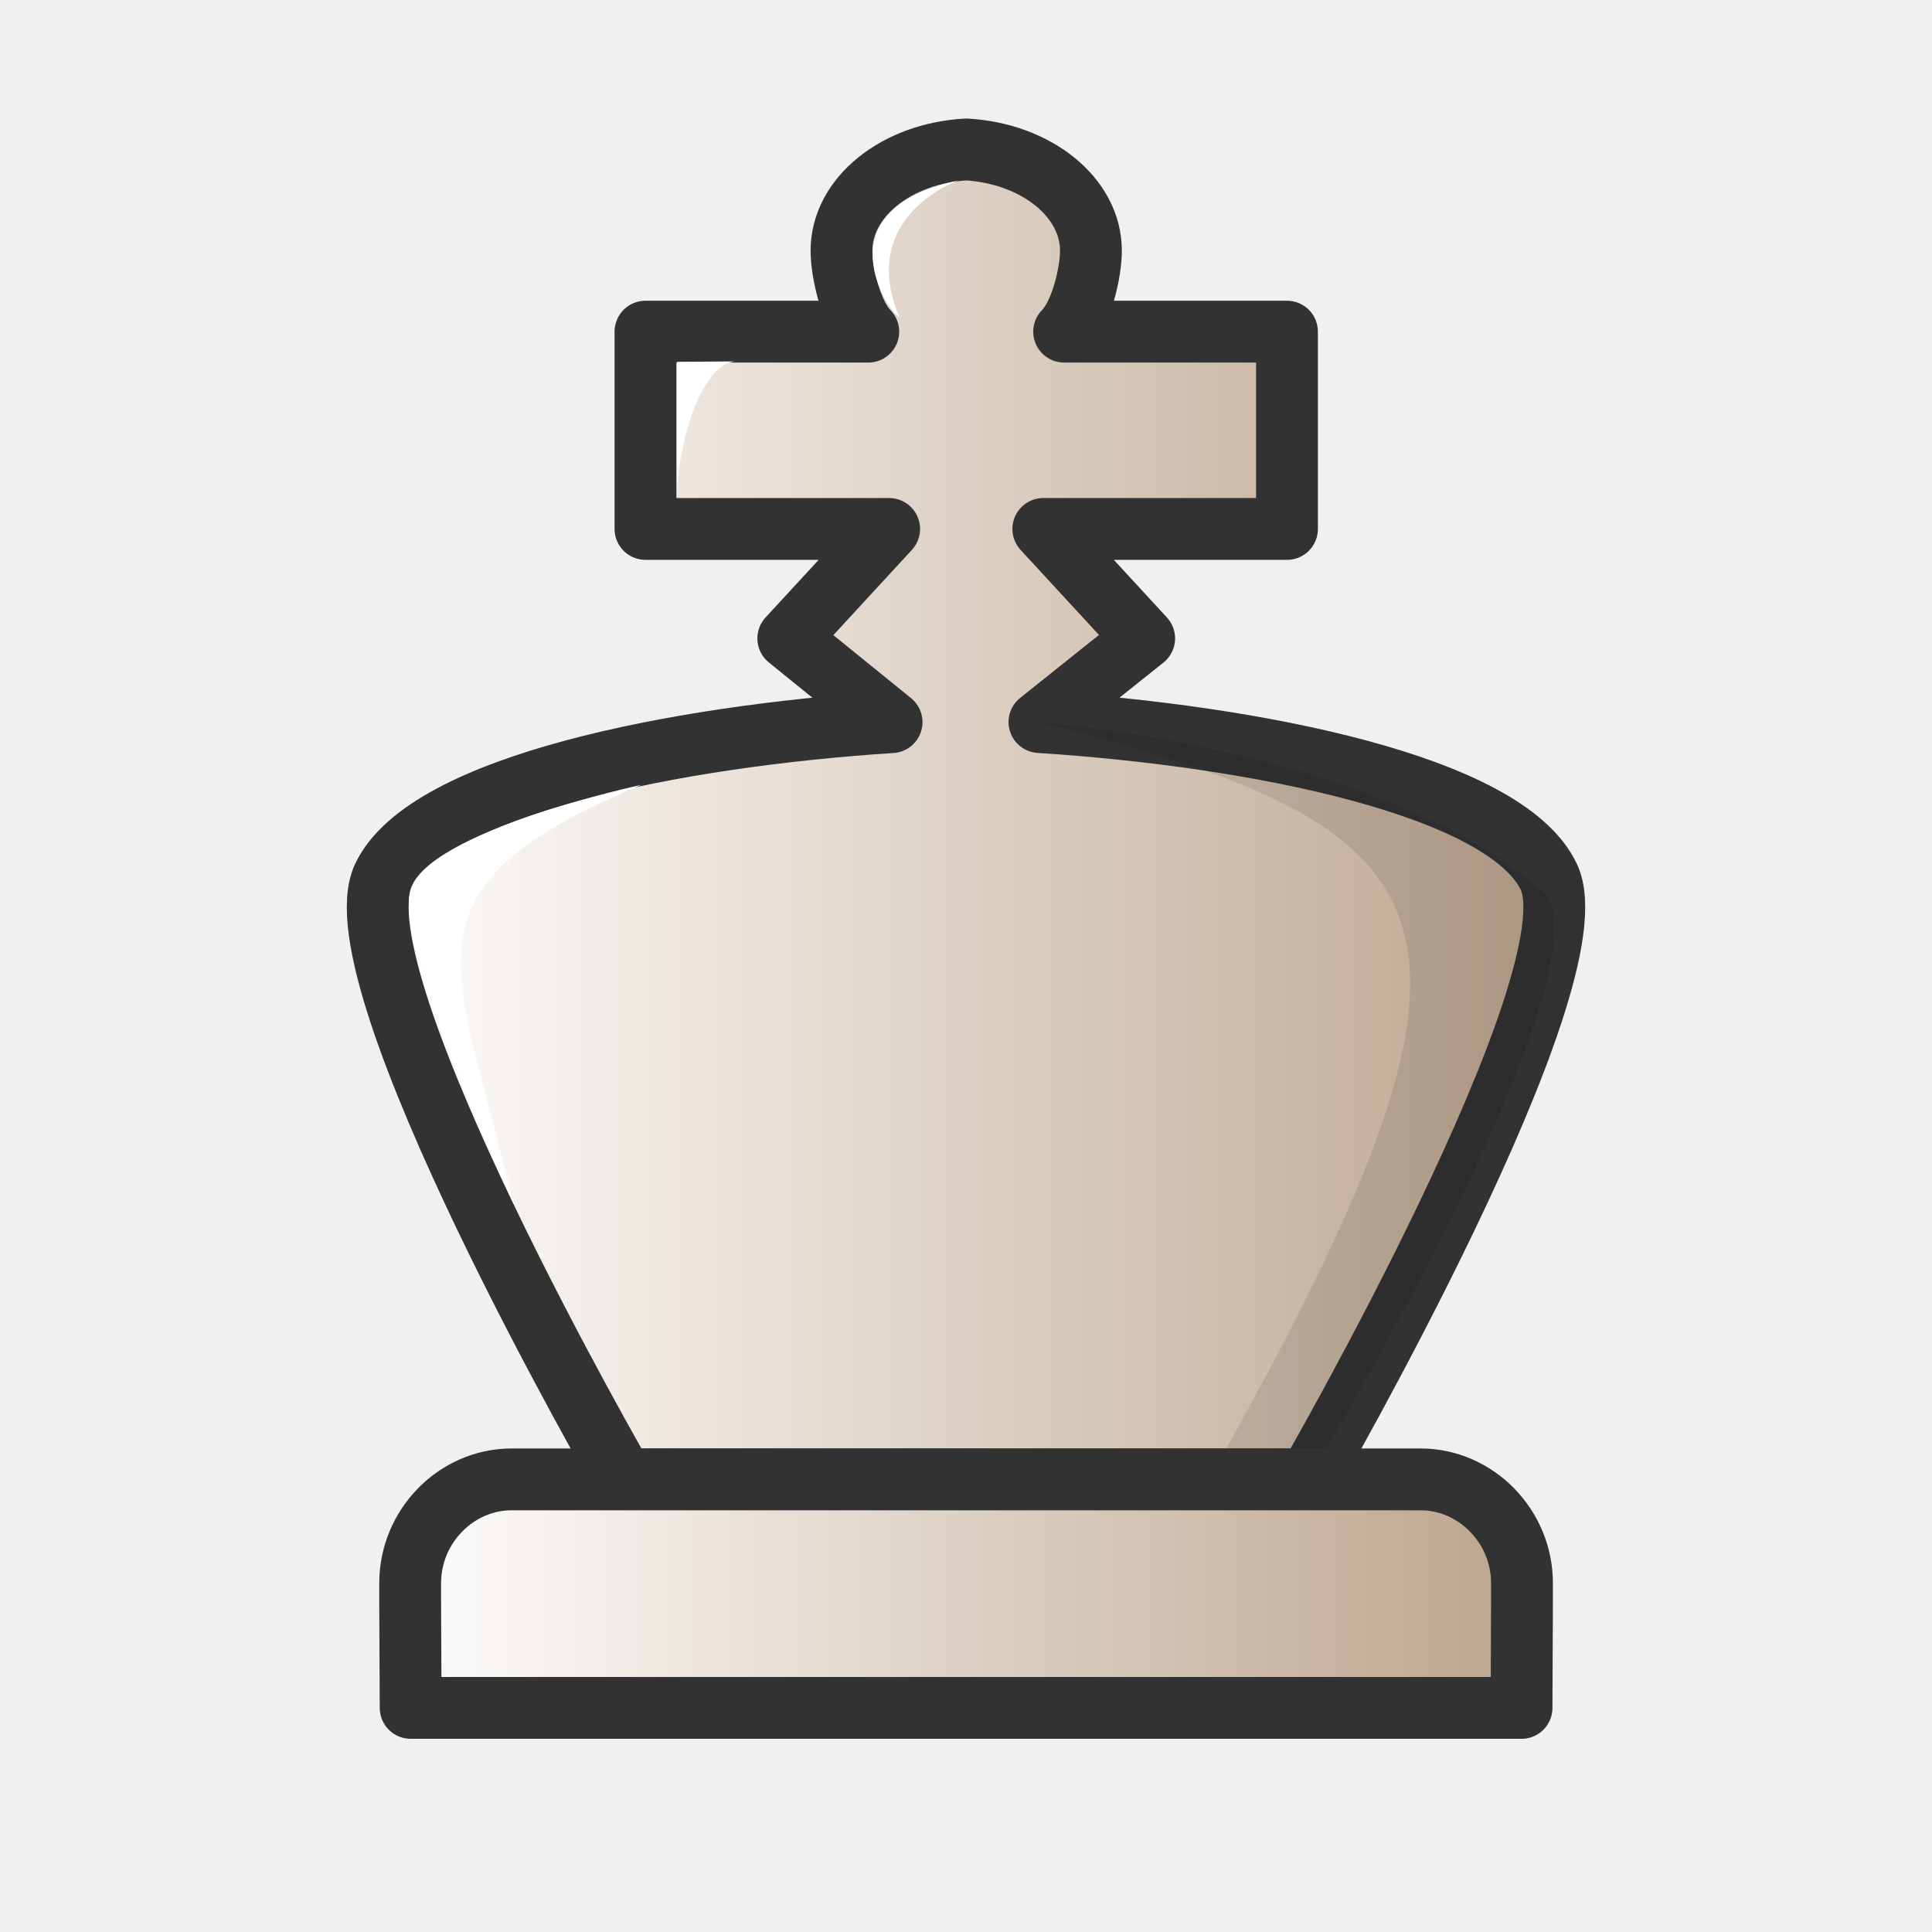
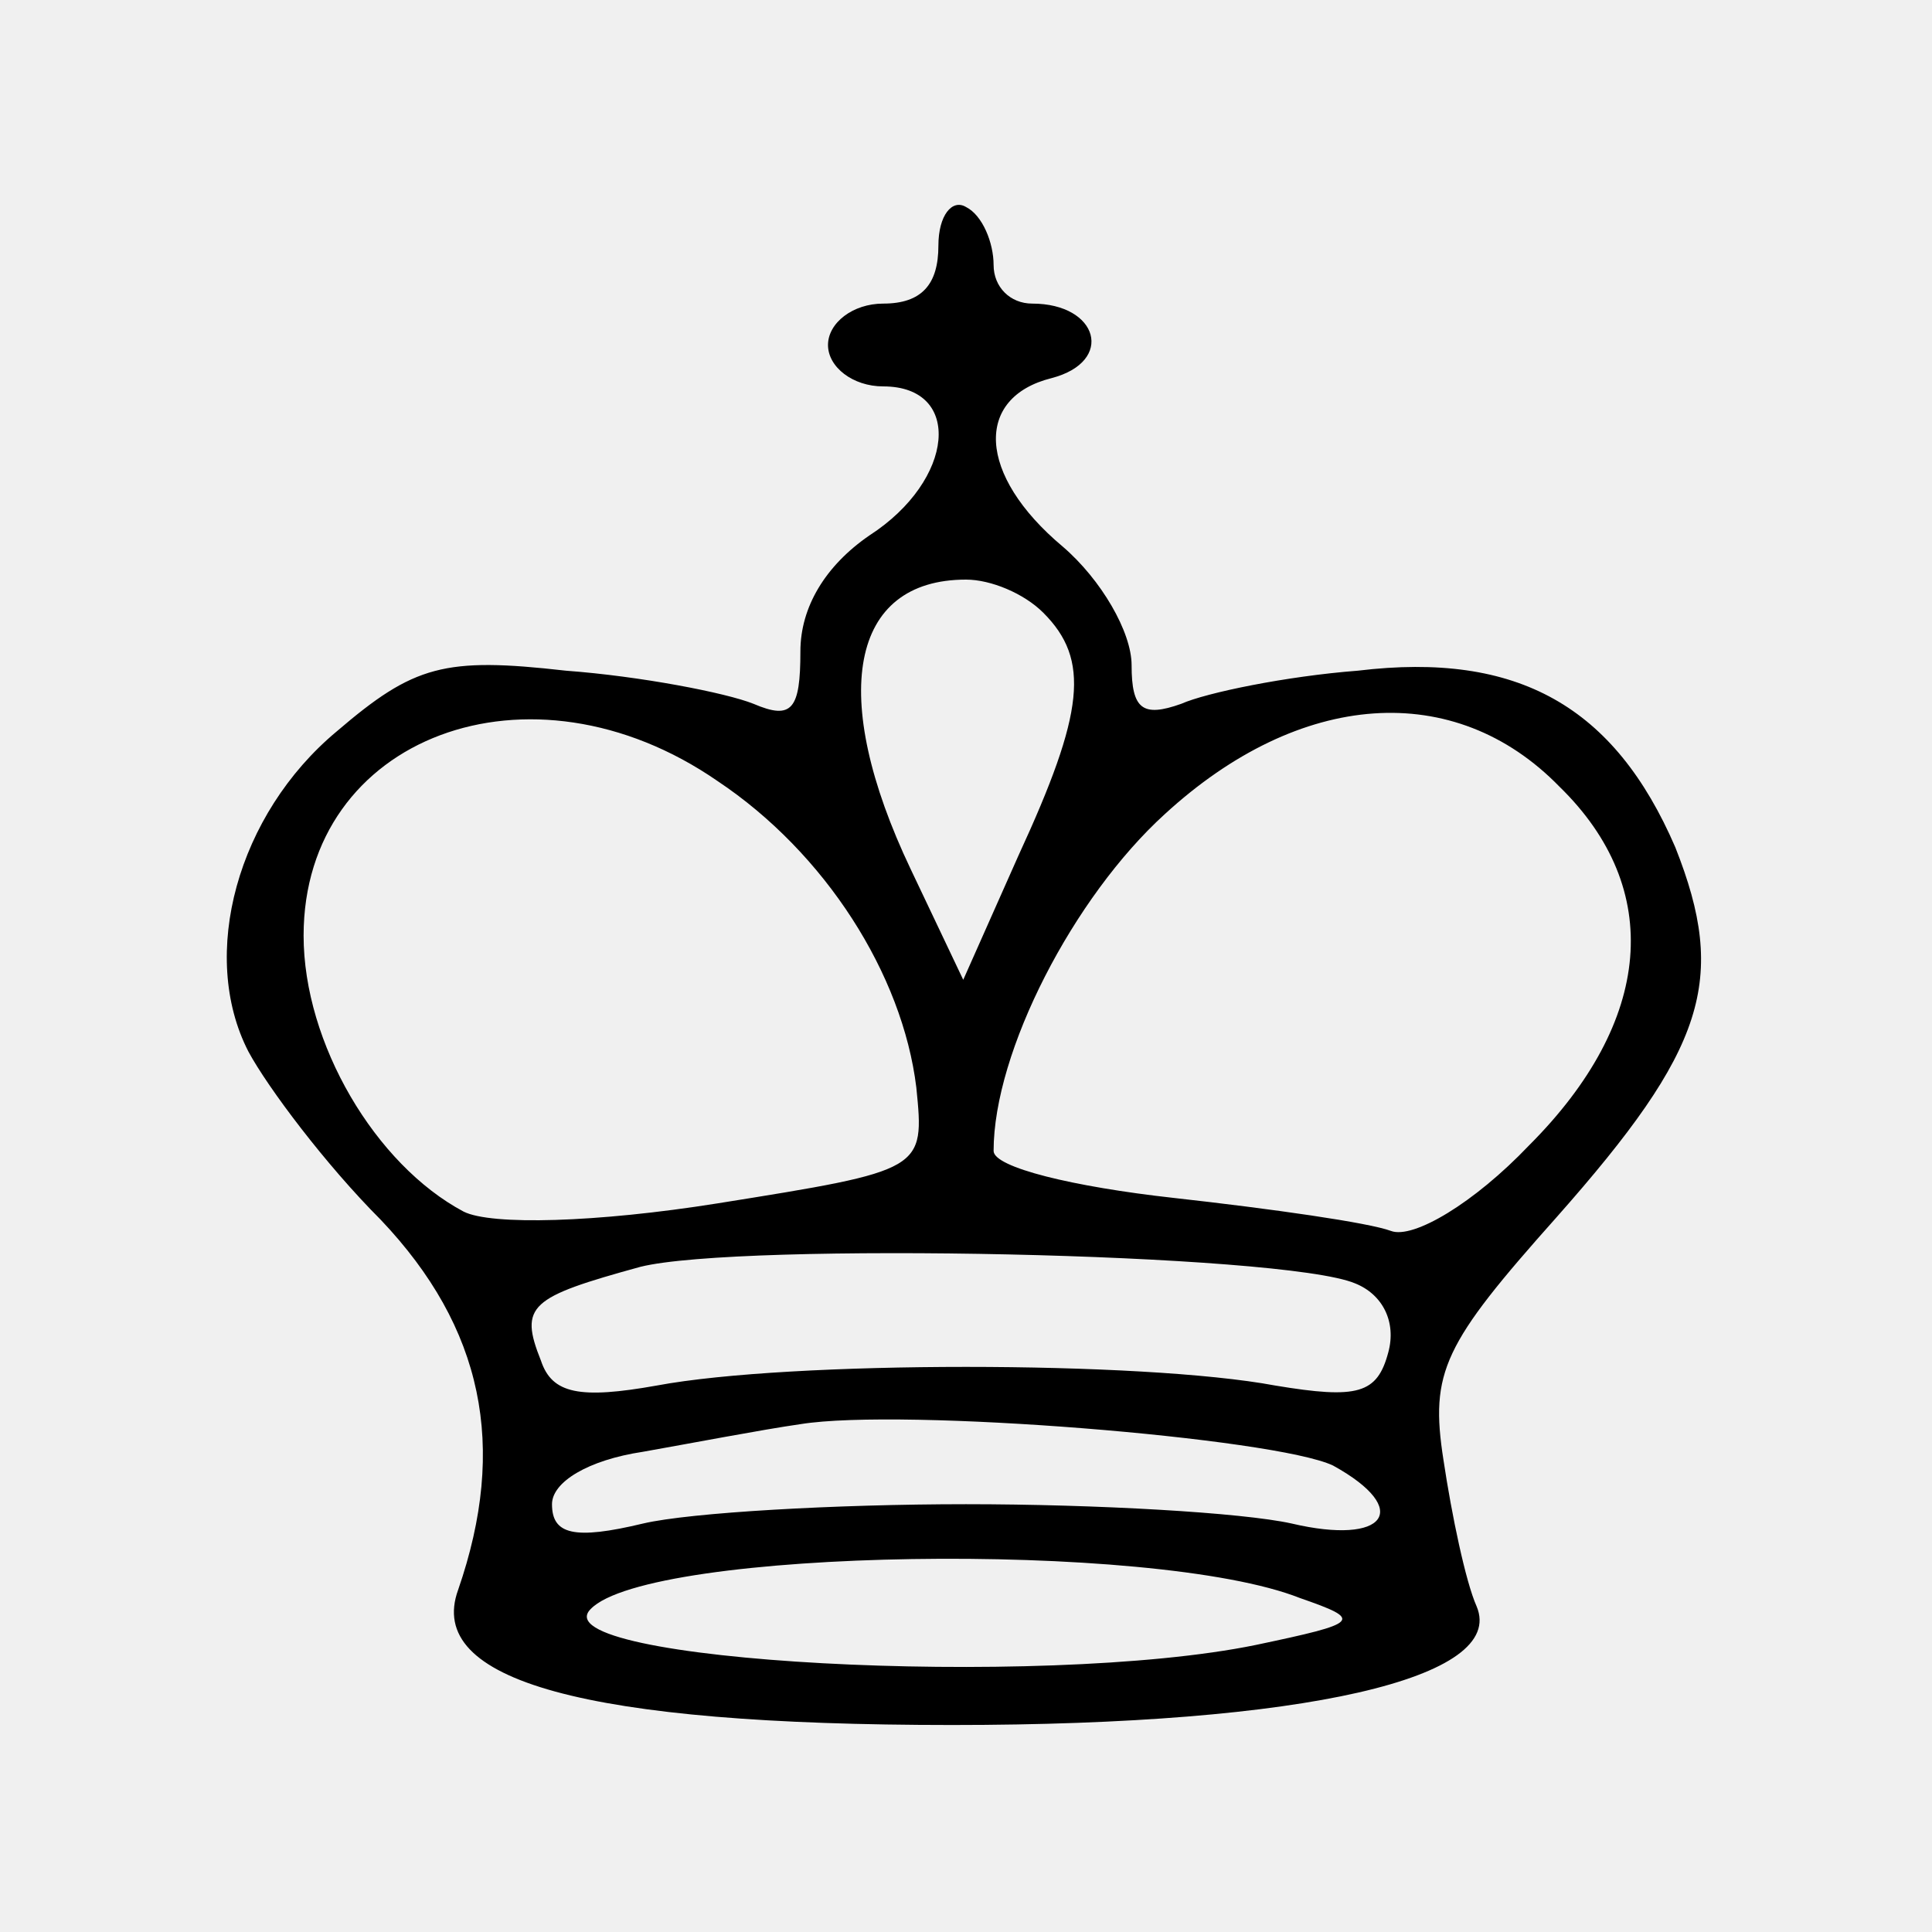
- <svg xmlns="http://www.w3.org/2000/svg" xmlns:xlink="http://www.w3.org/1999/xlink" width="50mm" height="50mm" fill-rule="evenodd" clip-rule="evenodd" image-rendering="optimizeQuality" shape-rendering="geometricPrecision" text-rendering="geometricPrecision" viewBox="0 0 50 50">
-   <defs>
-     <linearGradient xlink:href="#a" id="b" x1="-825.75" x2="-704.44" y1="2712.8" y2="2712.8" gradientTransform="matrix(.26458 0 0 .25357 227.43 -666.55)" gradientUnits="userSpaceOnUse" />
-     <linearGradient id="a">
-       <stop offset="0" stop-color="#fff" />
-       <stop offset="1" stop-color="#bba38a" />
-     </linearGradient>
-     <linearGradient xlink:href="#a" id="c" x1="-215.24" x2="-184.86" y1="731.78" y2="731.78" gradientTransform="translate(225.05 -690.53)" gradientUnits="userSpaceOnUse" />
-   </defs>
-   <path fill="url(#b)" stroke="#323232" stroke-linejoin="round" stroke-width="1.6" d="M25.006 3.868c-1.803.1-3.228 1.234-3.228 2.618 0 .565.244 1.644.693 2.097h-5.766v5.106h6.306l-2.61 2.833 2.673 2.167c-5.584.362-12.02 1.643-13.154 3.997-1.268 2.638 6.215 15.6 6.215 15.6h17.73s7.484-12.963 6.215-15.6c-1.133-2.357-7.594-3.64-13.179-3.999l2.71-2.165-2.61-2.833h6.306V8.583H27.54c.449-.453.693-1.531.693-2.097 0-1.384-1.425-2.518-3.228-2.618z" style="paint-order:fill markers stroke" />
-   <path d="m31.289 38.283 2.573-.005s7.482-12.428 6.214-15.065c-4.136-3.824-13.18-4.525-13.18-4.525 11.05 2.822 12.618 5.028 4.393 19.595z" opacity=".1" />
-   <path fill="url(#c)" stroke="#323232" stroke-linecap="round" stroke-linejoin="round" stroke-width="1.6" d="M13.242 38.286c-1.437 0-2.627 1.216-2.627 2.685v.545l.013 2.684h28.749l.012-2.684v-.545c0-1.468-1.19-2.685-2.627-2.685h-11.76z" />
-   <g fill="#fff">
-     <path d="M13.283 31.138s-3.074-6.555-2.666-8.092c.408-1.536 5.987-2.736 5.987-2.736-6.486 2.71-4.786 4.558-3.321 10.828zM17.521 12.884v-3.52l1.532-.011c-.891.007-1.532 2.147-1.532 3.531zM24.798 4.67s-2.614.92-1.53 3.522c-.178-.007-2.142-2.72 1.53-3.522z" />
+ <svg xmlns="http://www.w3.org/2000/svg" version="1.0" width="70pt" height="70pt" viewBox="0 0 70 70" preserveAspectRatio="xMidYMid meet">
+   <g transform="translate(0,70) scale(0.1,-0.1)" fill="#000000" stroke="none">
+     <path d="M340 611 c0 -14 -6 -21 -20 -21 -11 0 -20 -7 -20 -15 0 -8 9 -15 20 -15 29 0 26 -34 -5 -54 -16 -11 -25 -26 -25 -42 0 -21 -3 -25 -17 -19 -10 4 -41 10 -68 12 -44 5 -55 2 -83 -22 -36 -30 -50 -81 -32 -116 7 -13 28 -41 48 -61 37 -39 46 -82 28 -134 -12 -33 46 -49 179 -49 128 0 201 17 190 43 -4 9 -9 33 -12 53 -5 32 0 42 41 88 54 61 62 86 43 134 -22 51 -57 71 -115 64 -26 -2 -55 -8 -64 -12 -14 -5 -18 -2 -18 14 0 12 -11 31 -25 43 -31 26 -32 54 -4 61 23 6 17 27 -7 27 -8 0 -14 6 -14 14 0 8 -4 18 -10 21 -5 3 -10 -3 -10 -14z m38 -133 c17 -17 15 -36 -9 -88 l-20 -45 -19 40 c-30 63 -22 105 20 105 9 0 21 -5 28 -12z m-118 -61 c39 -26 67 -70 72 -111 3 -30 3 -30 -72 -42 -44 -7 -82 -8 -92 -3 -32 17 -58 61 -58 100 0 72 82 103 150 56z m305 -2 c38 -37 34 -85 -11 -130 -20 -21 -42 -34 -50 -31 -8 3 -43 8 -79 12 -36 4 -65 11 -65 17 0 36 29 92 62 122 49 45 105 49 143 10z m-74 -180 c10 -4 15 -14 12 -25 -4 -15 -11 -17 -41 -12 -48 9 -176 9 -224 0 -28 -5 -38 -3 -42 9 -8 20 -4 23 36 34 36 9 233 5 259 -6z m-8 -66 c29 -16 19 -29 -15 -21 -18 4 -71 7 -118 7 -47 0 -100 -3 -117 -7 -25 -6 -33 -4 -33 7 0 8 13 16 33 19 17 3 43 8 57 10 37 6 172 -5 193 -15z m-12 -48 c23 -8 22 -9 -16 -17 -78 -16 -260 -6 -241 13 21 22 204 25 257 4z" />
  </g>
</svg>
